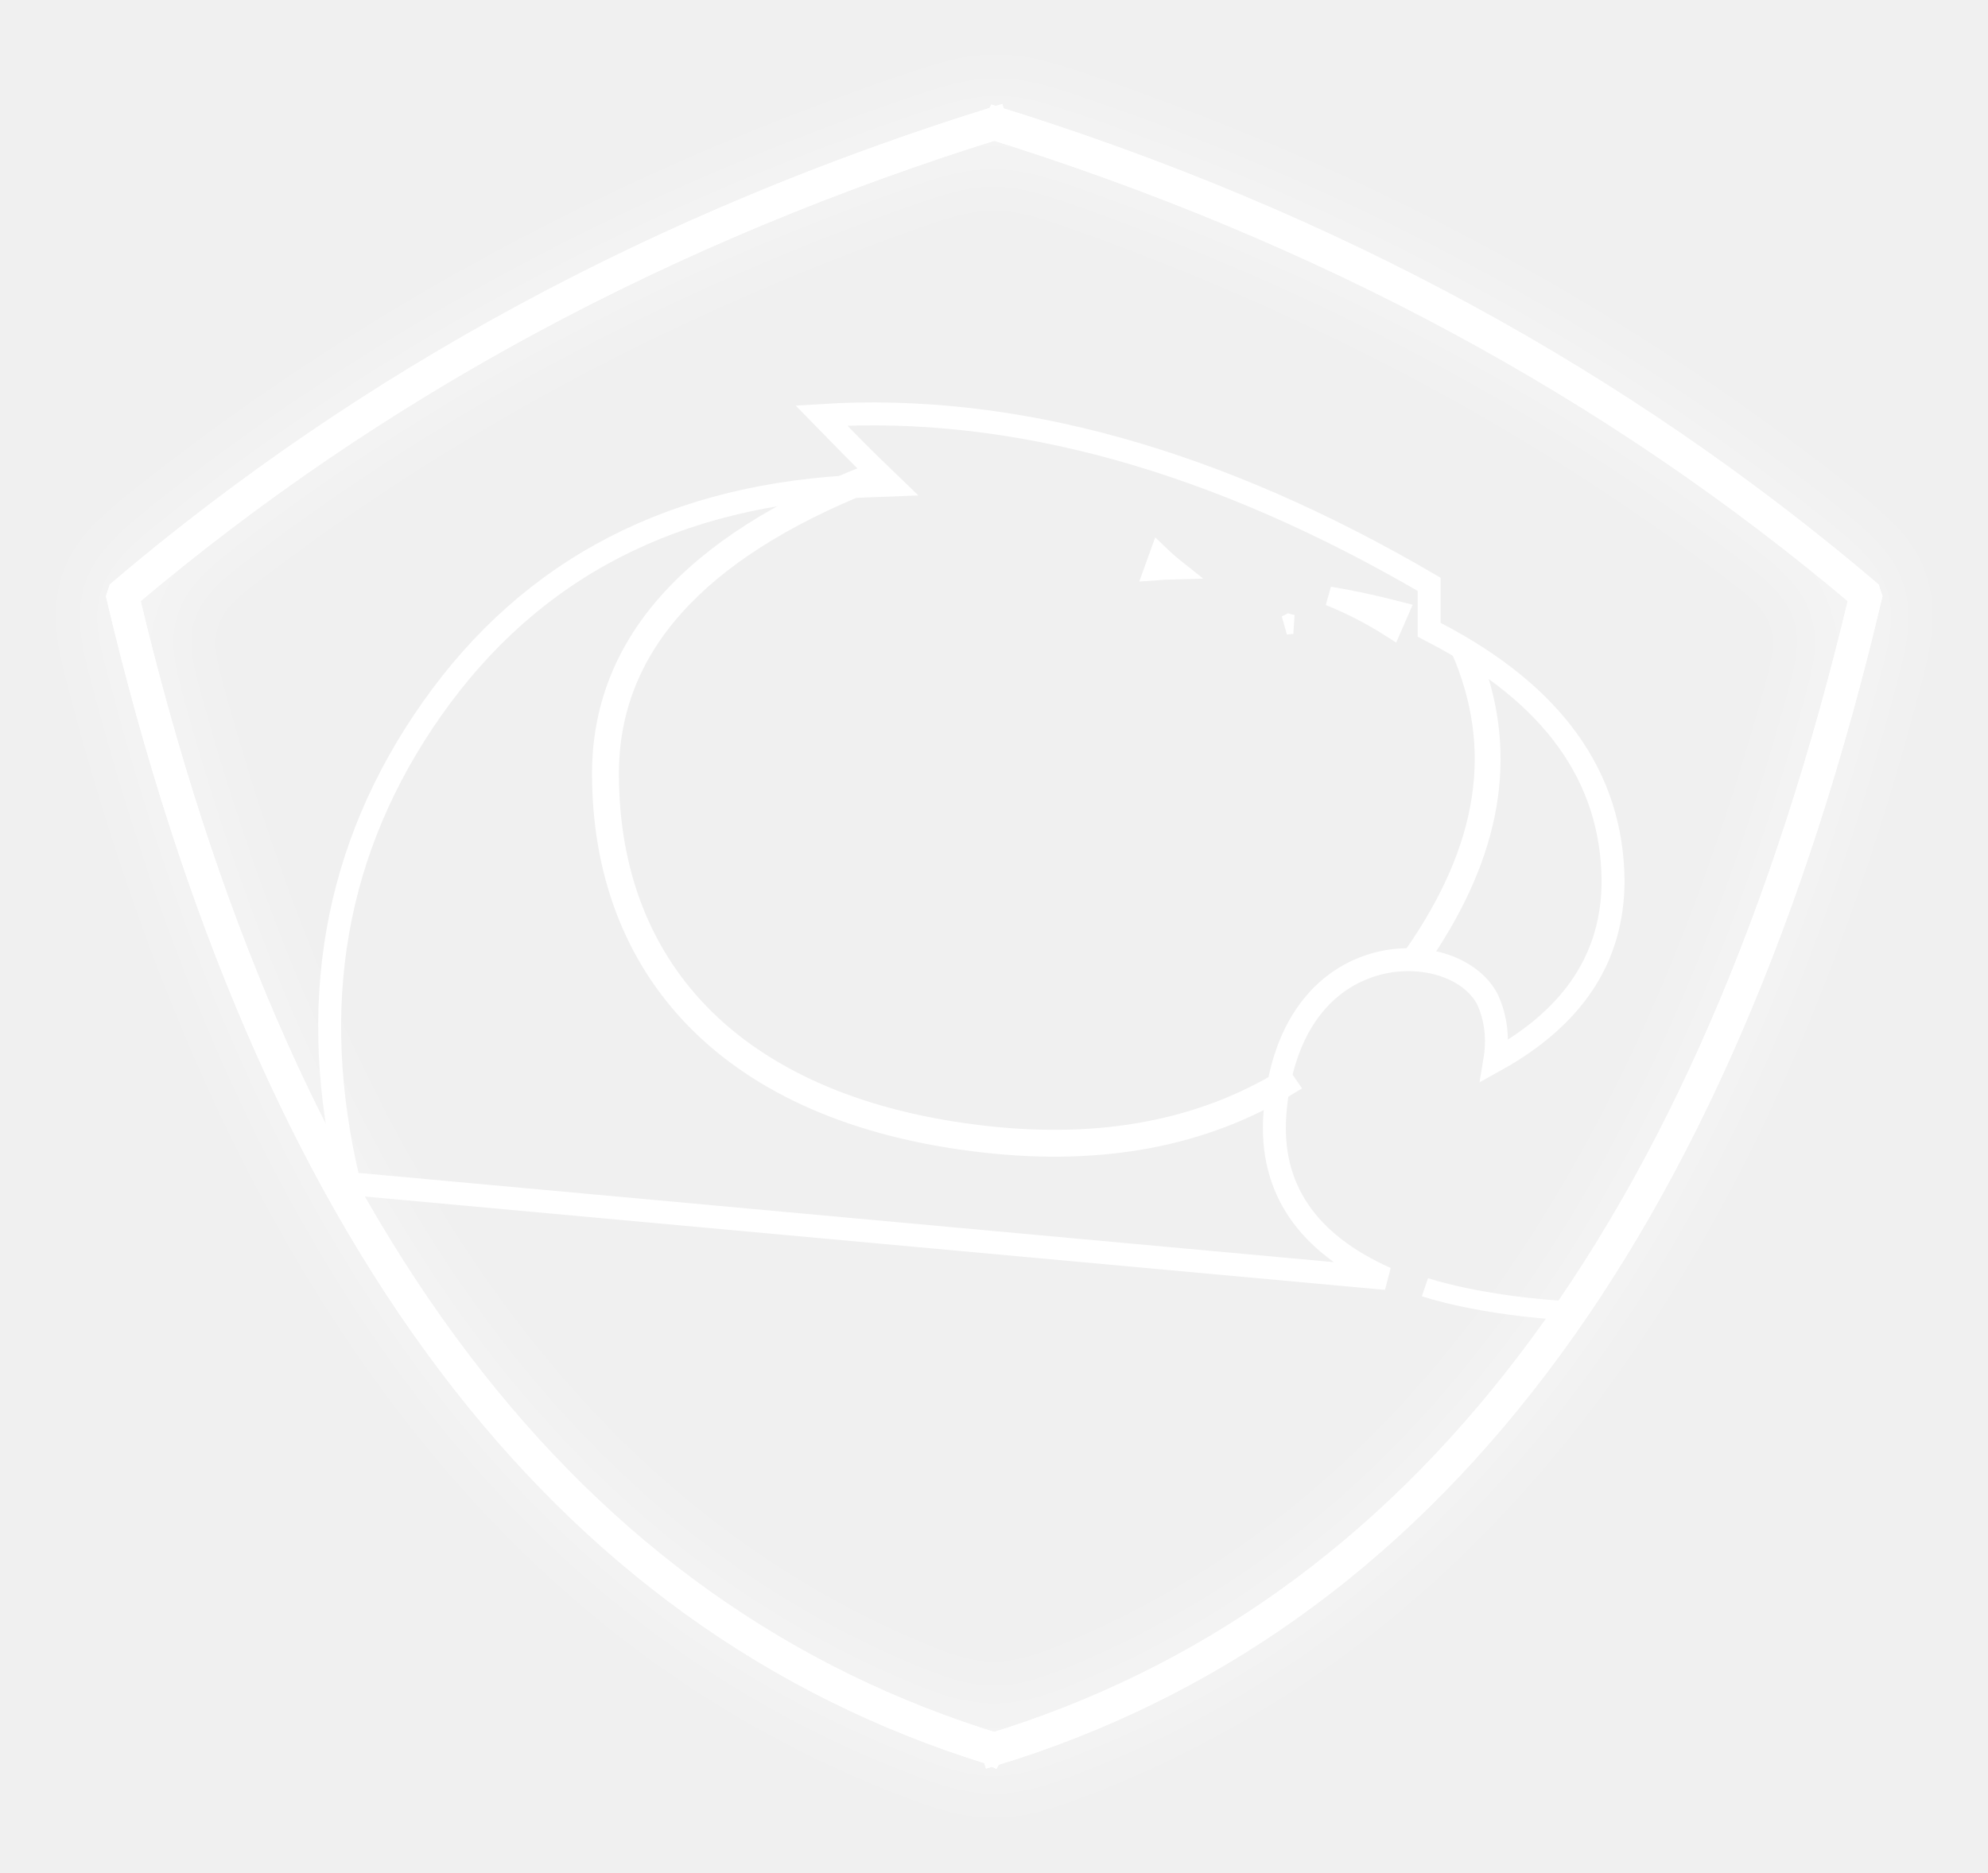
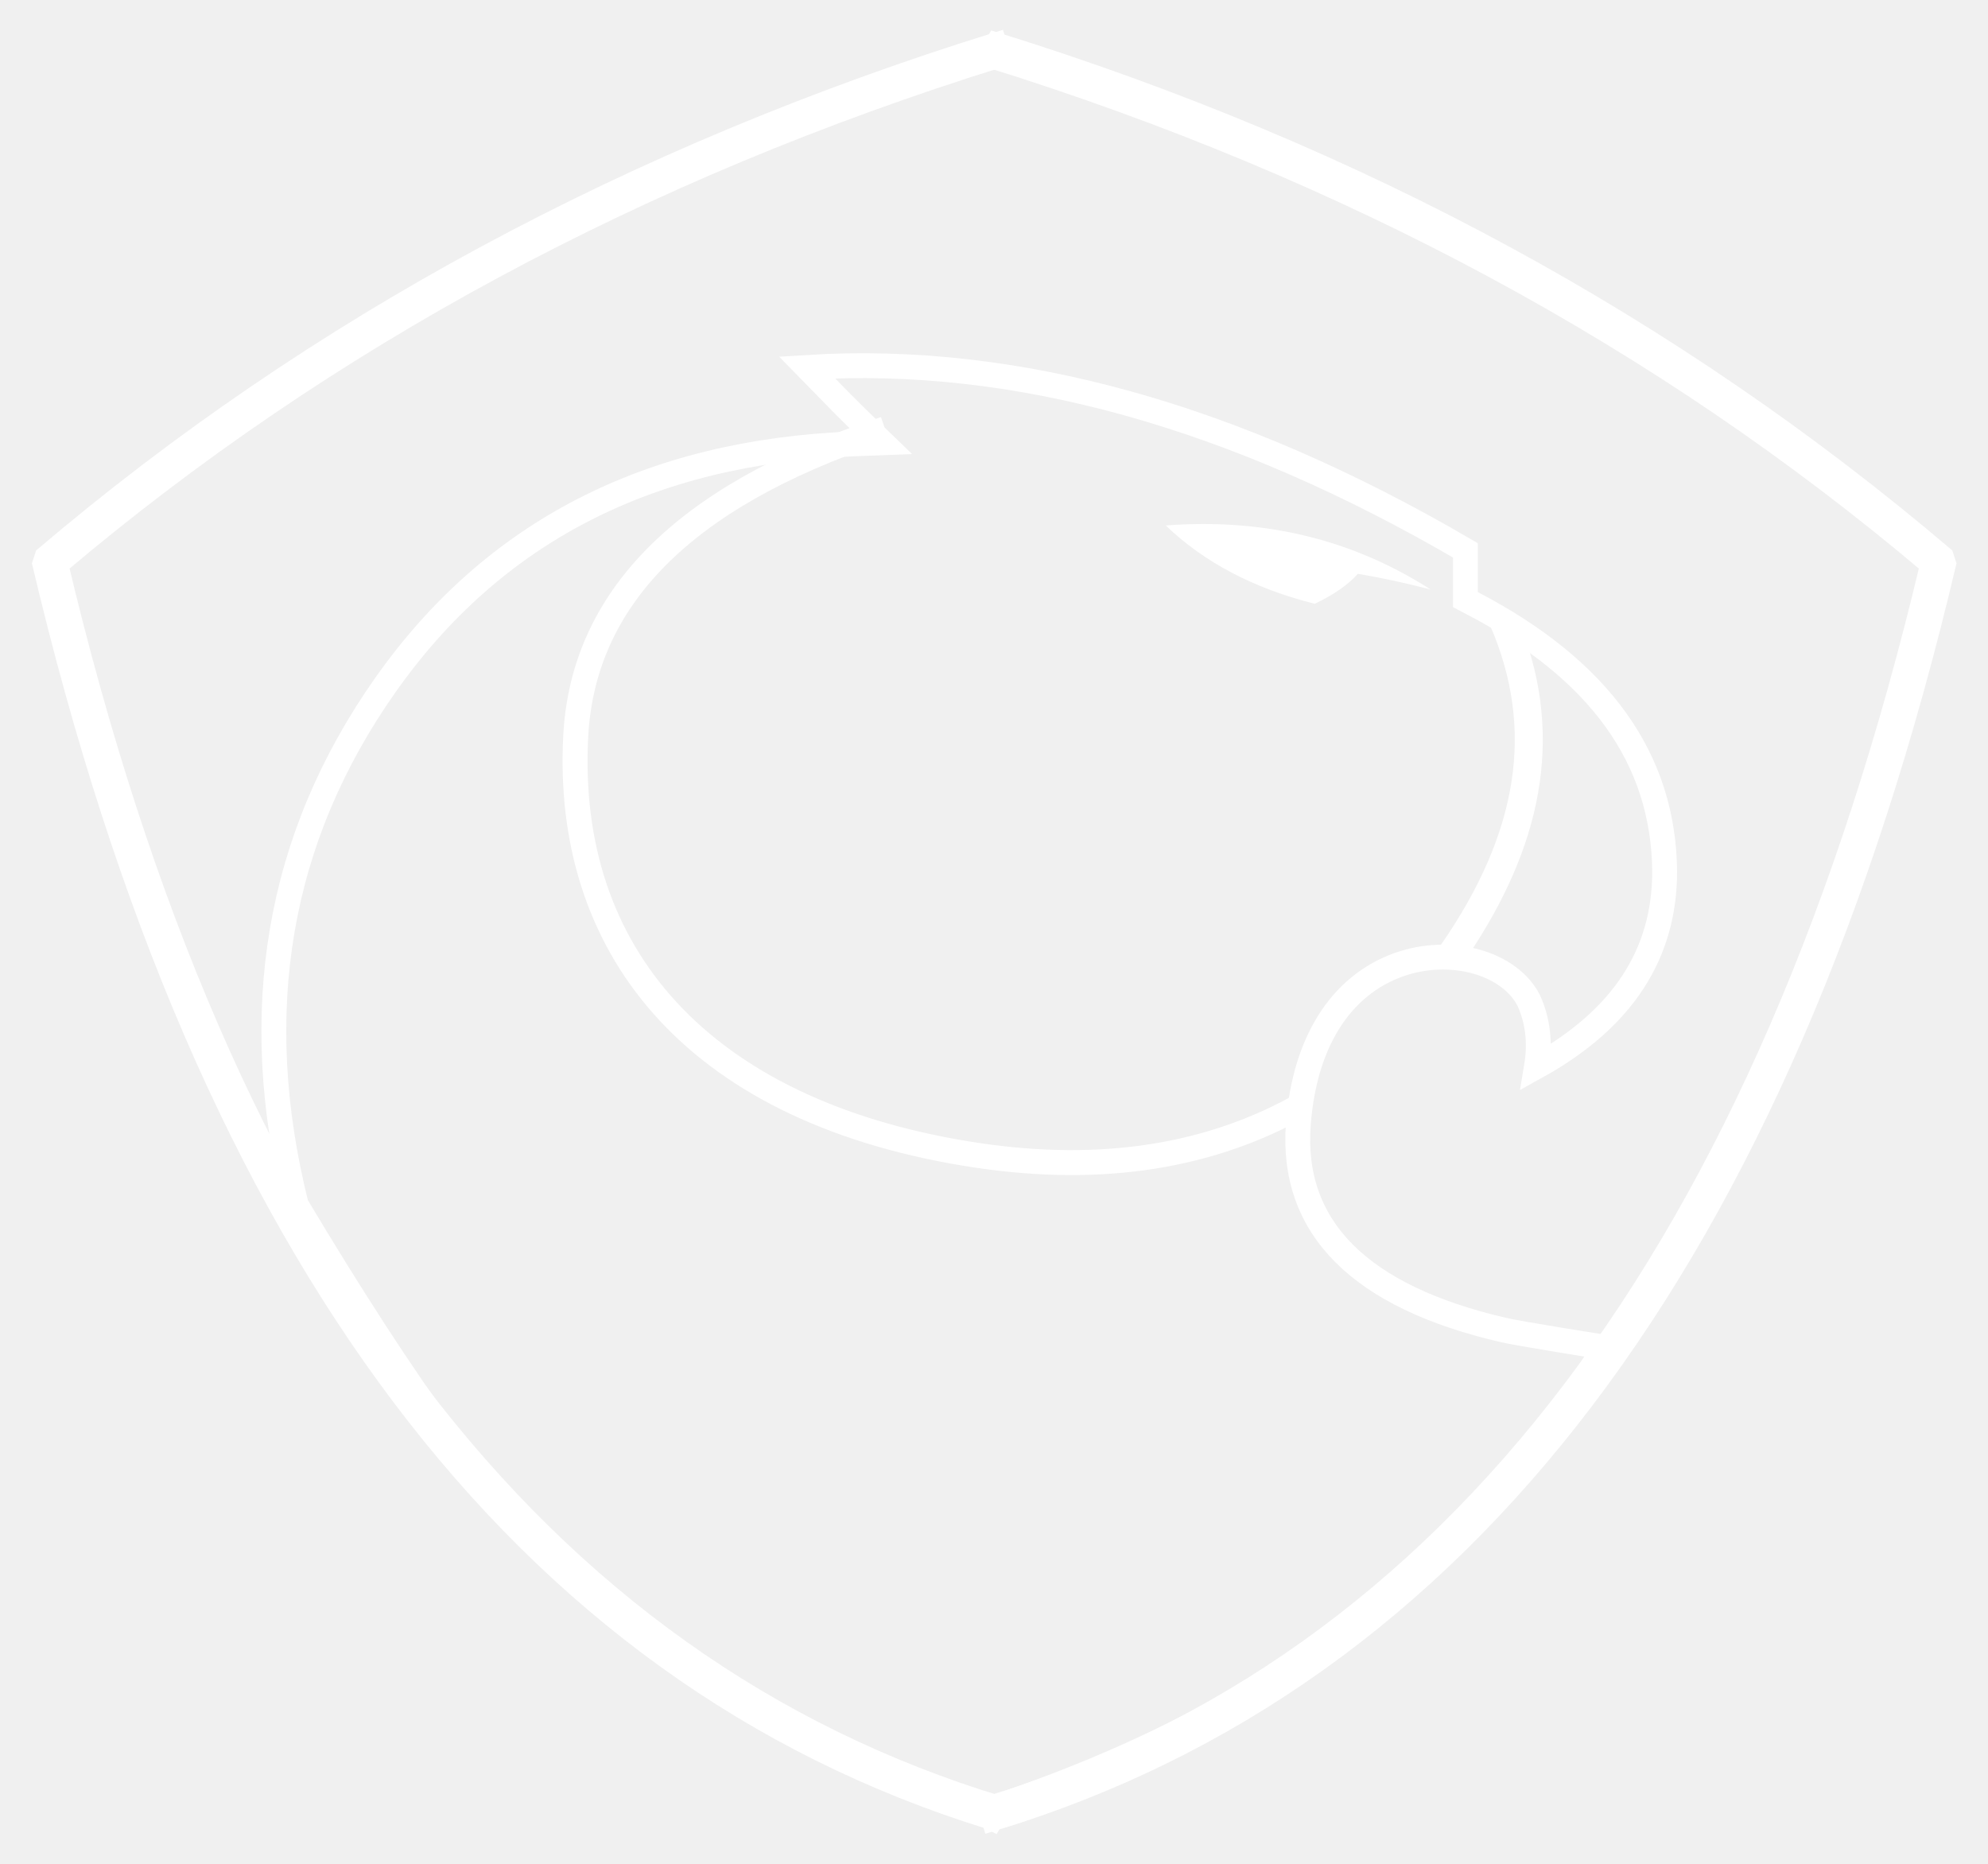
- <svg xmlns="http://www.w3.org/2000/svg" width="52px" height="49px" viewBox="0 0 52 49" version="1.1">
+ <svg xmlns="http://www.w3.org/2000/svg" width="48px" height="45px" viewBox="0 0 48 45" version="1.1">
  <defs>
-     <linearGradient x1="33.964%" y1="185.945%" x2="50%" y2="0%" id="linearGradient-1">
+     <linearGradient x1="33.964%" y1="62.335%" x2="50%" y2="45.463%" id="linearGradient-1">
      <stop stop-color="#FFFFFF" offset="0%" />
      <stop stop-color="#FFFFFF" offset="100%" />
    </linearGradient>
-     <linearGradient x1="50%" y1="0%" x2="12.379%" y2="120.489%" id="linearGradient-2">
+     <linearGradient x1="50%" y1="0%" x2="15.043%" y2="120.489%" id="linearGradient-2">
      <stop stop-color="#FFFFFF" offset="0%" />
      <stop stop-color="#FFFFFF" offset="100%" />
    </linearGradient>
    <linearGradient x1="50%" y1="-9.698%" x2="50%" y2="100%" id="linearGradient-3">
      <stop stop-color="#FFFFFF" stop-opacity="0" offset="0%" />
      <stop stop-color="#FFFFFF" offset="100%" />
    </linearGradient>
-     <linearGradient x1="50%" y1="0%" x2="50%" y2="100%" id="linearGradient-4">
-       <stop stop-color="#FFFFFF" stop-opacity="0.125" offset="0%" />
-       <stop stop-color="#FFFFFF" offset="100%" />
-     </linearGradient>
-     <filter x="-10.9%" y="-11.6%" width="121.7%" height="123.3%" filterUnits="objectBoundingBox" id="filter-5">
-       <feOffset dx="0" dy="0" in="SourceAlpha" result="shadowOffsetOuter1" />
-       <feGaussianBlur stdDeviation="1" in="shadowOffsetOuter1" result="shadowBlurOuter1" />
-       <feColorMatrix values="0 0 0 0 1   0 0 0 0 1   0 0 0 0 1  0 0 0 0.699 0" type="matrix" in="shadowBlurOuter1" result="shadowMatrixOuter1" />
-       <feMerge>
-         <feMergeNode in="shadowMatrixOuter1" />
-         <feMergeNode in="SourceGraphic" />
-       </feMerge>
-     </filter>
  </defs>
  <g id="Page-1" stroke="none" stroke-width="1" fill="none" fill-rule="evenodd">
-     <g id="Developers@2x-Copy" transform="translate(-694, -5)">
+     <g id="Developers@2x" transform="translate(-696, -7)">
      <g id="Group-33" transform="translate(697, 8)">
        <g id="Group">
-           <path d="M30.717,13.313 C30.69,13.327 30.663,13.34 30.636,13.353 L30.805,13.336 C30.775,13.329 30.746,13.321 30.717,13.313 Z M27.777,11.906 C27.617,11.779 27.466,11.647 27.321,11.507 L27.166,11.937 C27.372,11.921 27.575,11.911 27.777,11.906 Z M31.772,12.598 C32.336,12.825 32.881,13.106 33.408,13.443 L33.605,12.991 C32.977,12.828 32.385,12.7 31.827,12.607 L31.772,12.598 Z" id="Path-2" stroke="url(#linearGradient-1)" stroke-width="0.5" />
-           <path d="M33.255,30.449 C31.188,29.529 30.201,28.09 30.348,26.142 C30.508,24.027 31.485,22.684 32.91,22.247 C34.119,21.877 35.457,22.274 35.91,23.152 C36.133,23.643 36.194,24.179 36.098,24.754 C38.173,23.605 39.193,22.04 39.193,20.04 C39.168,17.322 37.632,15.171 34.544,13.562 L34.382,13.477 L34.382,12.288 C28.802,9.025 23.503,7.555 18.484,7.871 C19.11,8.514 19.55,8.958 19.803,9.202 L20.308,9.69 L19.606,9.717 C14.664,9.909 10.906,11.847 8.304,15.541 C5.735,19.186 5.012,23.321 6.135,27.967 L33.255,30.449 Z" id="Path-3" stroke="url(#linearGradient-2)" stroke-width="0.6" />
+           <path d="M33.542,13.233 C32.922,13.072 32.336,12.946 31.786,12.854 C31.553,13.116 31.205,13.358 30.744,13.578 C29.27,13.207 28.072,12.576 27.147,11.687 C29.519,11.506 31.65,12.021 33.542,13.233 Z" id="Path-2" fill="url(#linearGradient-1)" fill-rule="nonzero" />
+           <path d="M37.745,31.529 C37.428,31.479 37.058,31.419 36.726,31.364 C35.983,31.242 35.475,31.153 35.292,31.11 C31.845,30.311 30.159,28.647 30.348,26.142 C30.508,24.027 31.485,22.684 32.91,22.247 C34.119,21.877 35.457,22.274 35.91,23.152 C36.133,23.643 36.194,24.179 36.098,24.754 C38.173,23.605 39.193,22.04 39.193,20.04 C39.168,17.322 37.632,15.171 34.544,13.562 L34.382,13.477 L34.382,12.288 C28.802,9.025 23.503,7.555 18.484,7.871 C19.11,8.514 19.55,8.958 19.803,9.202 L20.308,9.69 L19.606,9.717 C14.664,9.909 10.906,11.847 8.304,15.541 C5.697,19.24 4.991,23.443 6.152,28.092 C8.837,32.585 10.952,35.482 12.481,36.77 C16.496,40.152 21.877,42.926 22.905,42.678 C29.702,40.418 34.644,36.702 37.745,31.529 Z" id="Path-3" stroke="url(#linearGradient-2)" stroke-width="0.6" />
          <path d="M35.5,14.213 C35.589,14.402 35.427,14.056 35.5,14.245 C36.491,16.816 35.983,19.351 34.209,21.963 C34.151,22.048 34.082,22.044 34,21.95 C35.916,19.178 36.33,16.586 35.208,14 L35.5,14.213 Z M35.509,14.269 C36.483,16.824 35.983,19.345 34.234,21.94 C34.139,22.08 34.335,21.86 34.234,22 L34,21.964 C35.916,19.186 36.33,16.59 35.208,14 C35.358,14.048 35.459,14.137 35.509,14.269 Z" id="Path-4" stroke="#FFFFFF" stroke-width="0.5" fill="url(#linearGradient-3)" fill-rule="nonzero" />
-           <path d="M30.587,25.234 L30.702,25.401 C28.492,26.747 25.85,27.251 22.775,26.91 C15.967,26.157 12.736,22.297 12.736,17.241 C12.736,13.871 15.052,11.263 19.683,9.418 L19.758,9.606 C15.197,11.423 12.939,13.966 12.939,17.241 C12.939,22.473 16.4,26.001 22.798,26.709 C25.825,27.044 28.419,26.551 30.587,25.234 Z M30.702,25.401 C28.492,26.747 25.85,27.251 22.775,26.91 C15.967,26.157 12.736,22.297 12.736,17.241 C12.736,13.871 15.052,11.263 19.683,9.418 L19.758,9.606 C15.197,11.423 12.939,13.966 12.939,17.241 C12.939,22.473 16.4,26.001 22.798,26.709 C25.825,27.044 28.419,26.551 30.587,25.234 L30.702,25.401 Z" id="Path-5" stroke="#FFFFFF" stroke-width="0.5" fill="url(#linearGradient-4)" fill-rule="nonzero" />
+           <path d="M30.587,25.234 L30.702,25.401 C28.492,26.747 25.85,27.251 22.775,26.91 C15.967,26.157 12.736,22.297 12.736,17.241 C12.736,13.871 15.052,11.263 19.683,9.418 L19.758,9.606 C15.197,11.423 12.939,13.966 12.939,17.241 C12.939,22.473 16.4,26.001 22.798,26.709 C25.825,27.044 28.419,26.551 30.587,25.234 Z M30.702,25.401 C28.492,26.747 25.85,27.251 22.775,26.91 C15.967,26.157 12.736,22.297 12.736,17.241 C12.736,13.871 15.052,11.263 19.683,9.418 L19.758,9.606 C15.197,11.423 12.939,13.966 12.939,17.241 C12.939,22.473 16.4,26.001 22.798,26.709 C25.825,27.044 28.419,26.551 30.587,25.234 L30.702,25.401 Z" id="Path-5" stroke="#FFFFFF" stroke-width="0.4" fill-rule="nonzero" transform="translate(21.71917, 18.21543) rotate(3) translate(-21.71917, -18.21543) " />
          <g id="Group-34" fill="#FFFFFF" fill-rule="nonzero" stroke="#FFFFFF" stroke-width="0.5">
            <path d="M23.156,42.623 L22.965,42.953 C22.833,42.886 22.929,42.925 22.867,42.906 C11.583,39.399 3.972,29.291 0.03,12.611 L0.088,12.435 C6.598,6.906 14.253,2.772 23.052,0.033 L23.158,0.372 C14.441,3.086 6.856,7.173 0.401,12.635 C4.345,29.231 11.931,39.218 23.156,42.623 Z" id="Path-6" />
            <path d="M45.979,42.623 L45.876,42.963 C34.49,39.509 26.816,29.383 22.853,12.611 L22.911,12.435 C29.42,6.906 36.985,2.772 45.784,0.033 L45.98,0.372 C37.263,3.086 29.678,7.173 23.224,12.635 C27.168,29.231 34.754,39.218 45.979,42.623 Z" id="Path-6-Copy" transform="translate(34.41658, 21.49792) scale(-1, 1) translate(-34.41658, -21.49792) " />
          </g>
-           <g id="Group-34" filter="url(#filter-5)" fill="#FFFFFF" fill-rule="nonzero" stroke="#FFFFFF" stroke-width="0.5">
-             <path d="M23.156,42.623 L22.965,42.953 C22.833,42.886 22.929,42.925 22.867,42.906 C11.583,39.399 3.972,29.291 0.03,12.611 L0.088,12.435 C6.598,6.906 14.253,2.772 23.052,0.033 L23.158,0.372 C14.441,3.086 6.856,7.173 0.401,12.635 C4.345,29.231 11.931,39.218 23.156,42.623 Z" id="Path-6" />
-             <path d="M45.979,42.623 L45.876,42.963 C34.49,39.509 26.816,29.383 22.853,12.611 L22.911,12.435 C29.42,6.906 36.985,2.772 45.784,0.033 L45.98,0.372 C37.263,3.086 29.678,7.173 23.224,12.635 C27.168,29.231 34.754,39.218 45.979,42.623 Z" id="Path-6-Copy" transform="translate(34.41658, 21.49792) scale(-1, 1) translate(-34.41658, -21.49792) " />
-           </g>
-           <path d="M34.272,30.678 C34.272,30.678 35.689,31.17 38.139,31.302" id="Path-7" stroke="#FFFFFF" stroke-width="0.5" />
        </g>
      </g>
    </g>
  </g>
</svg>
